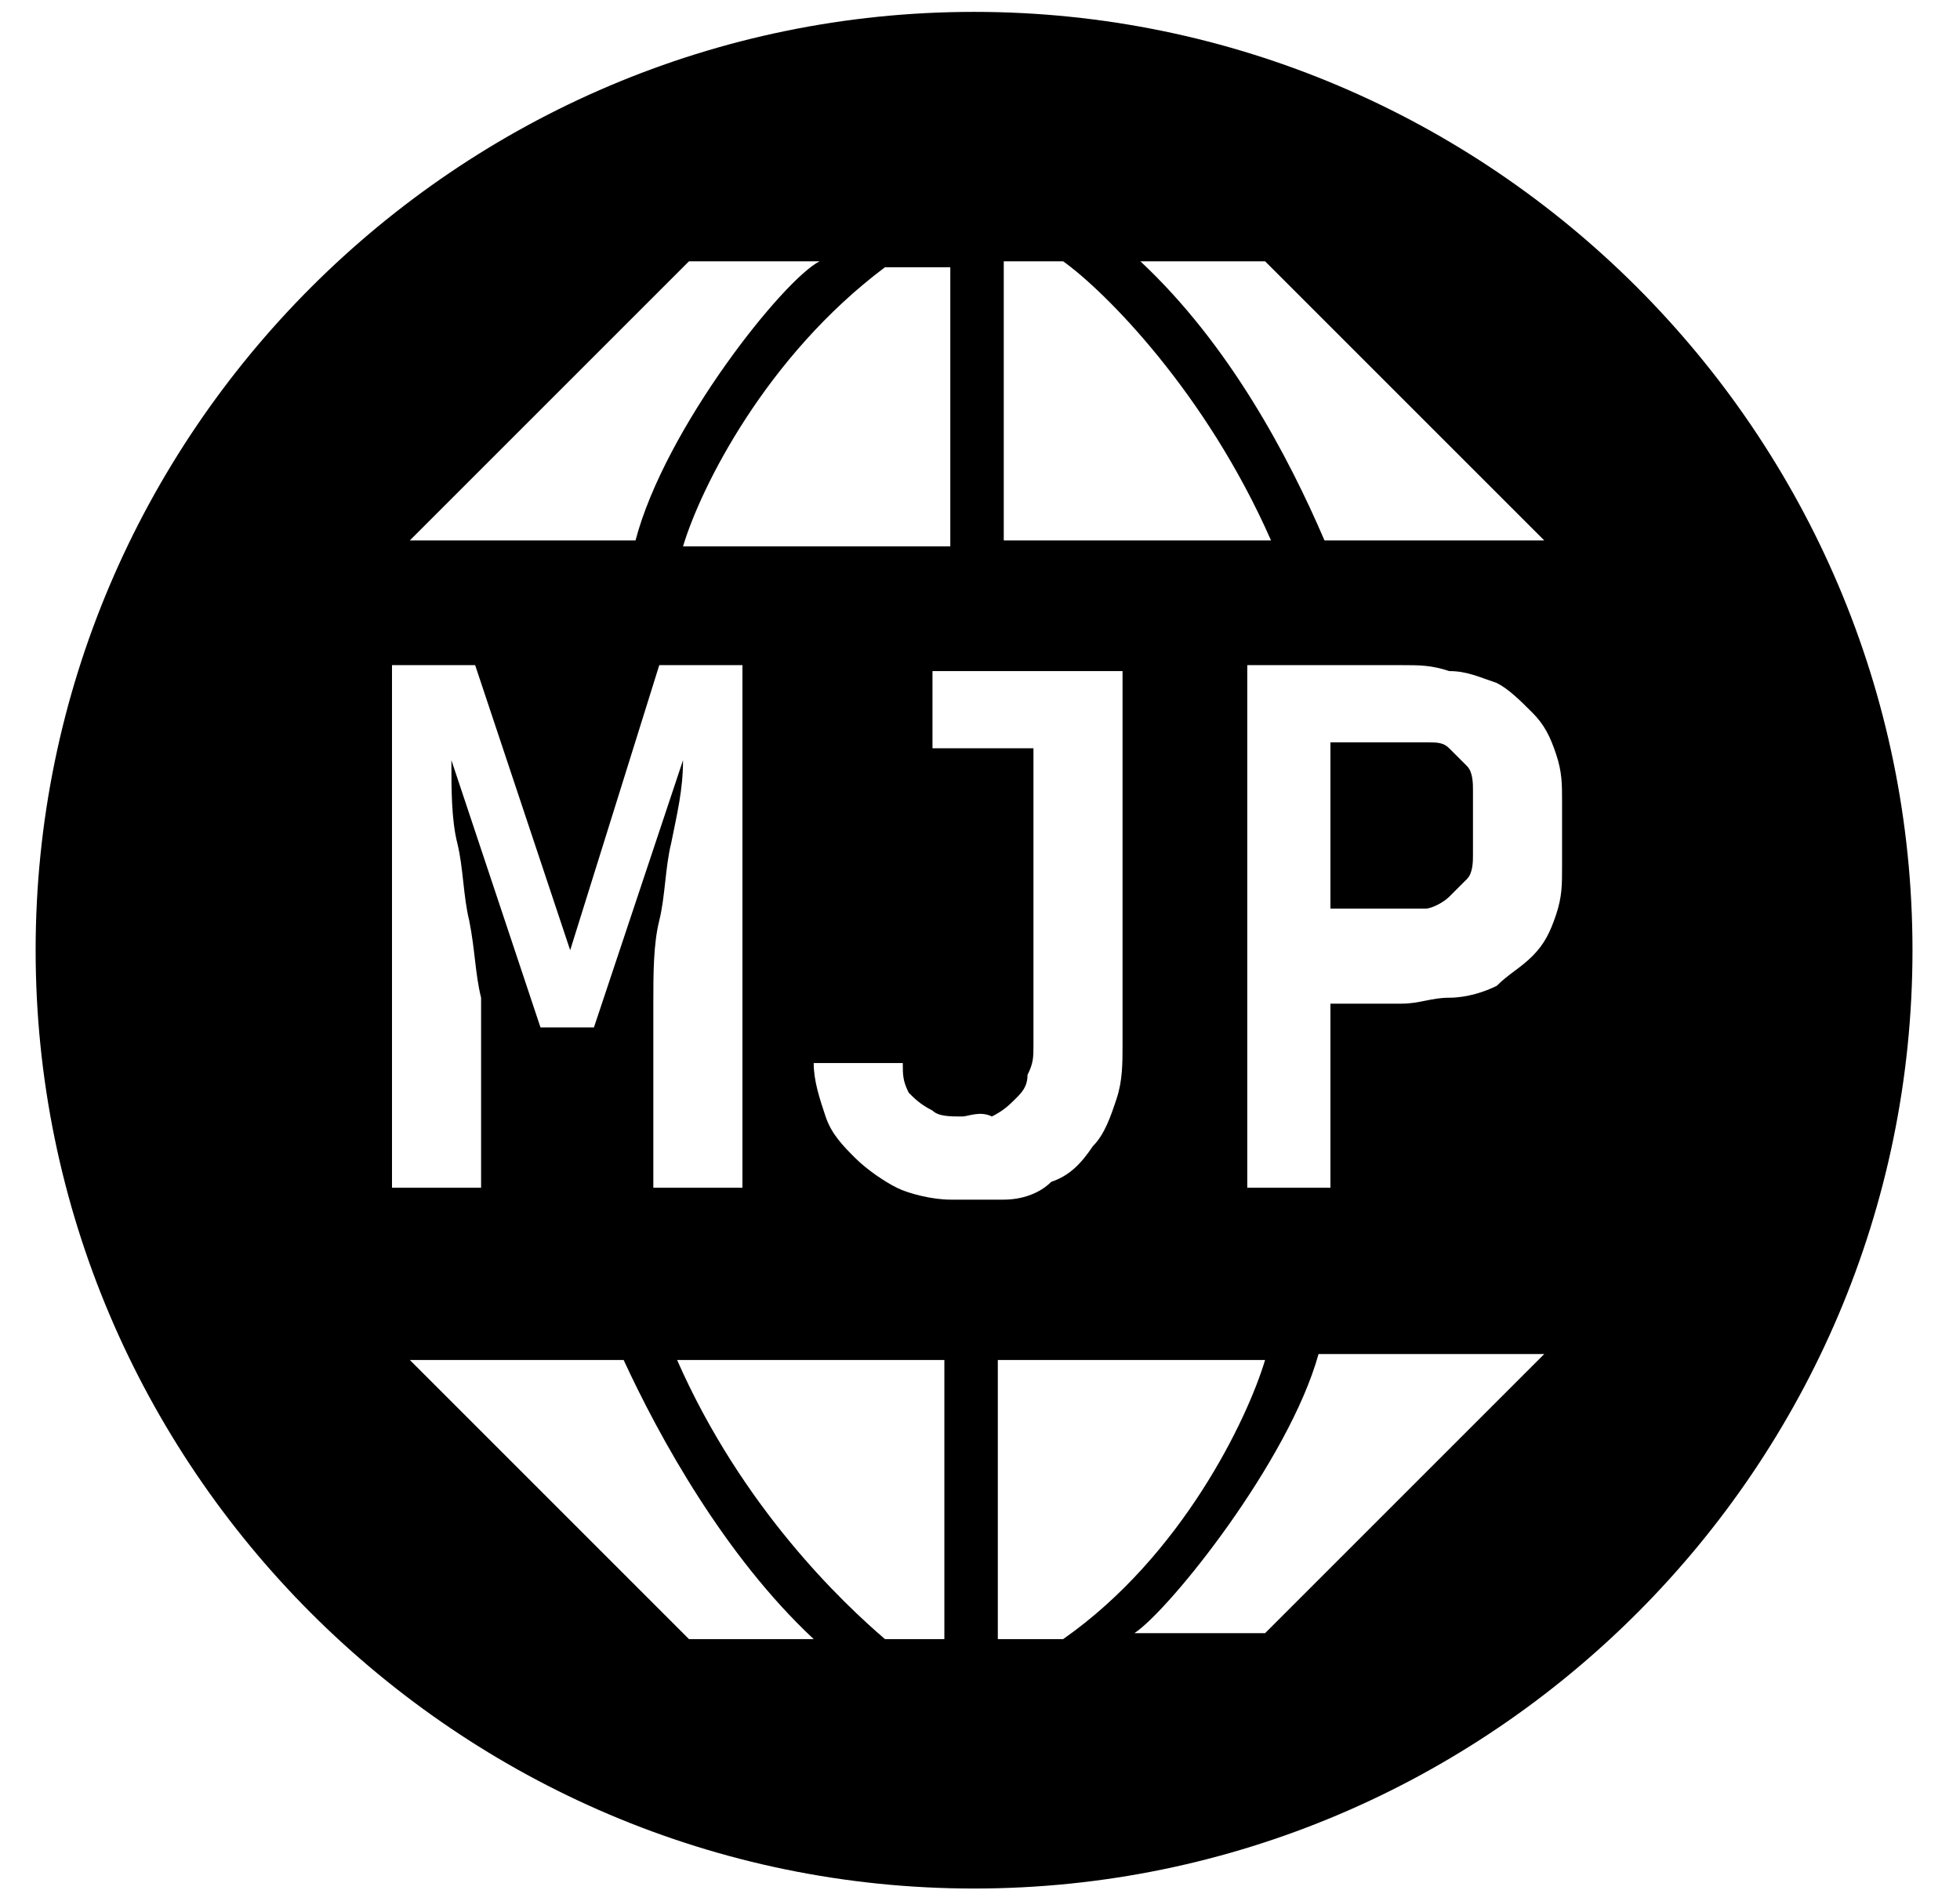
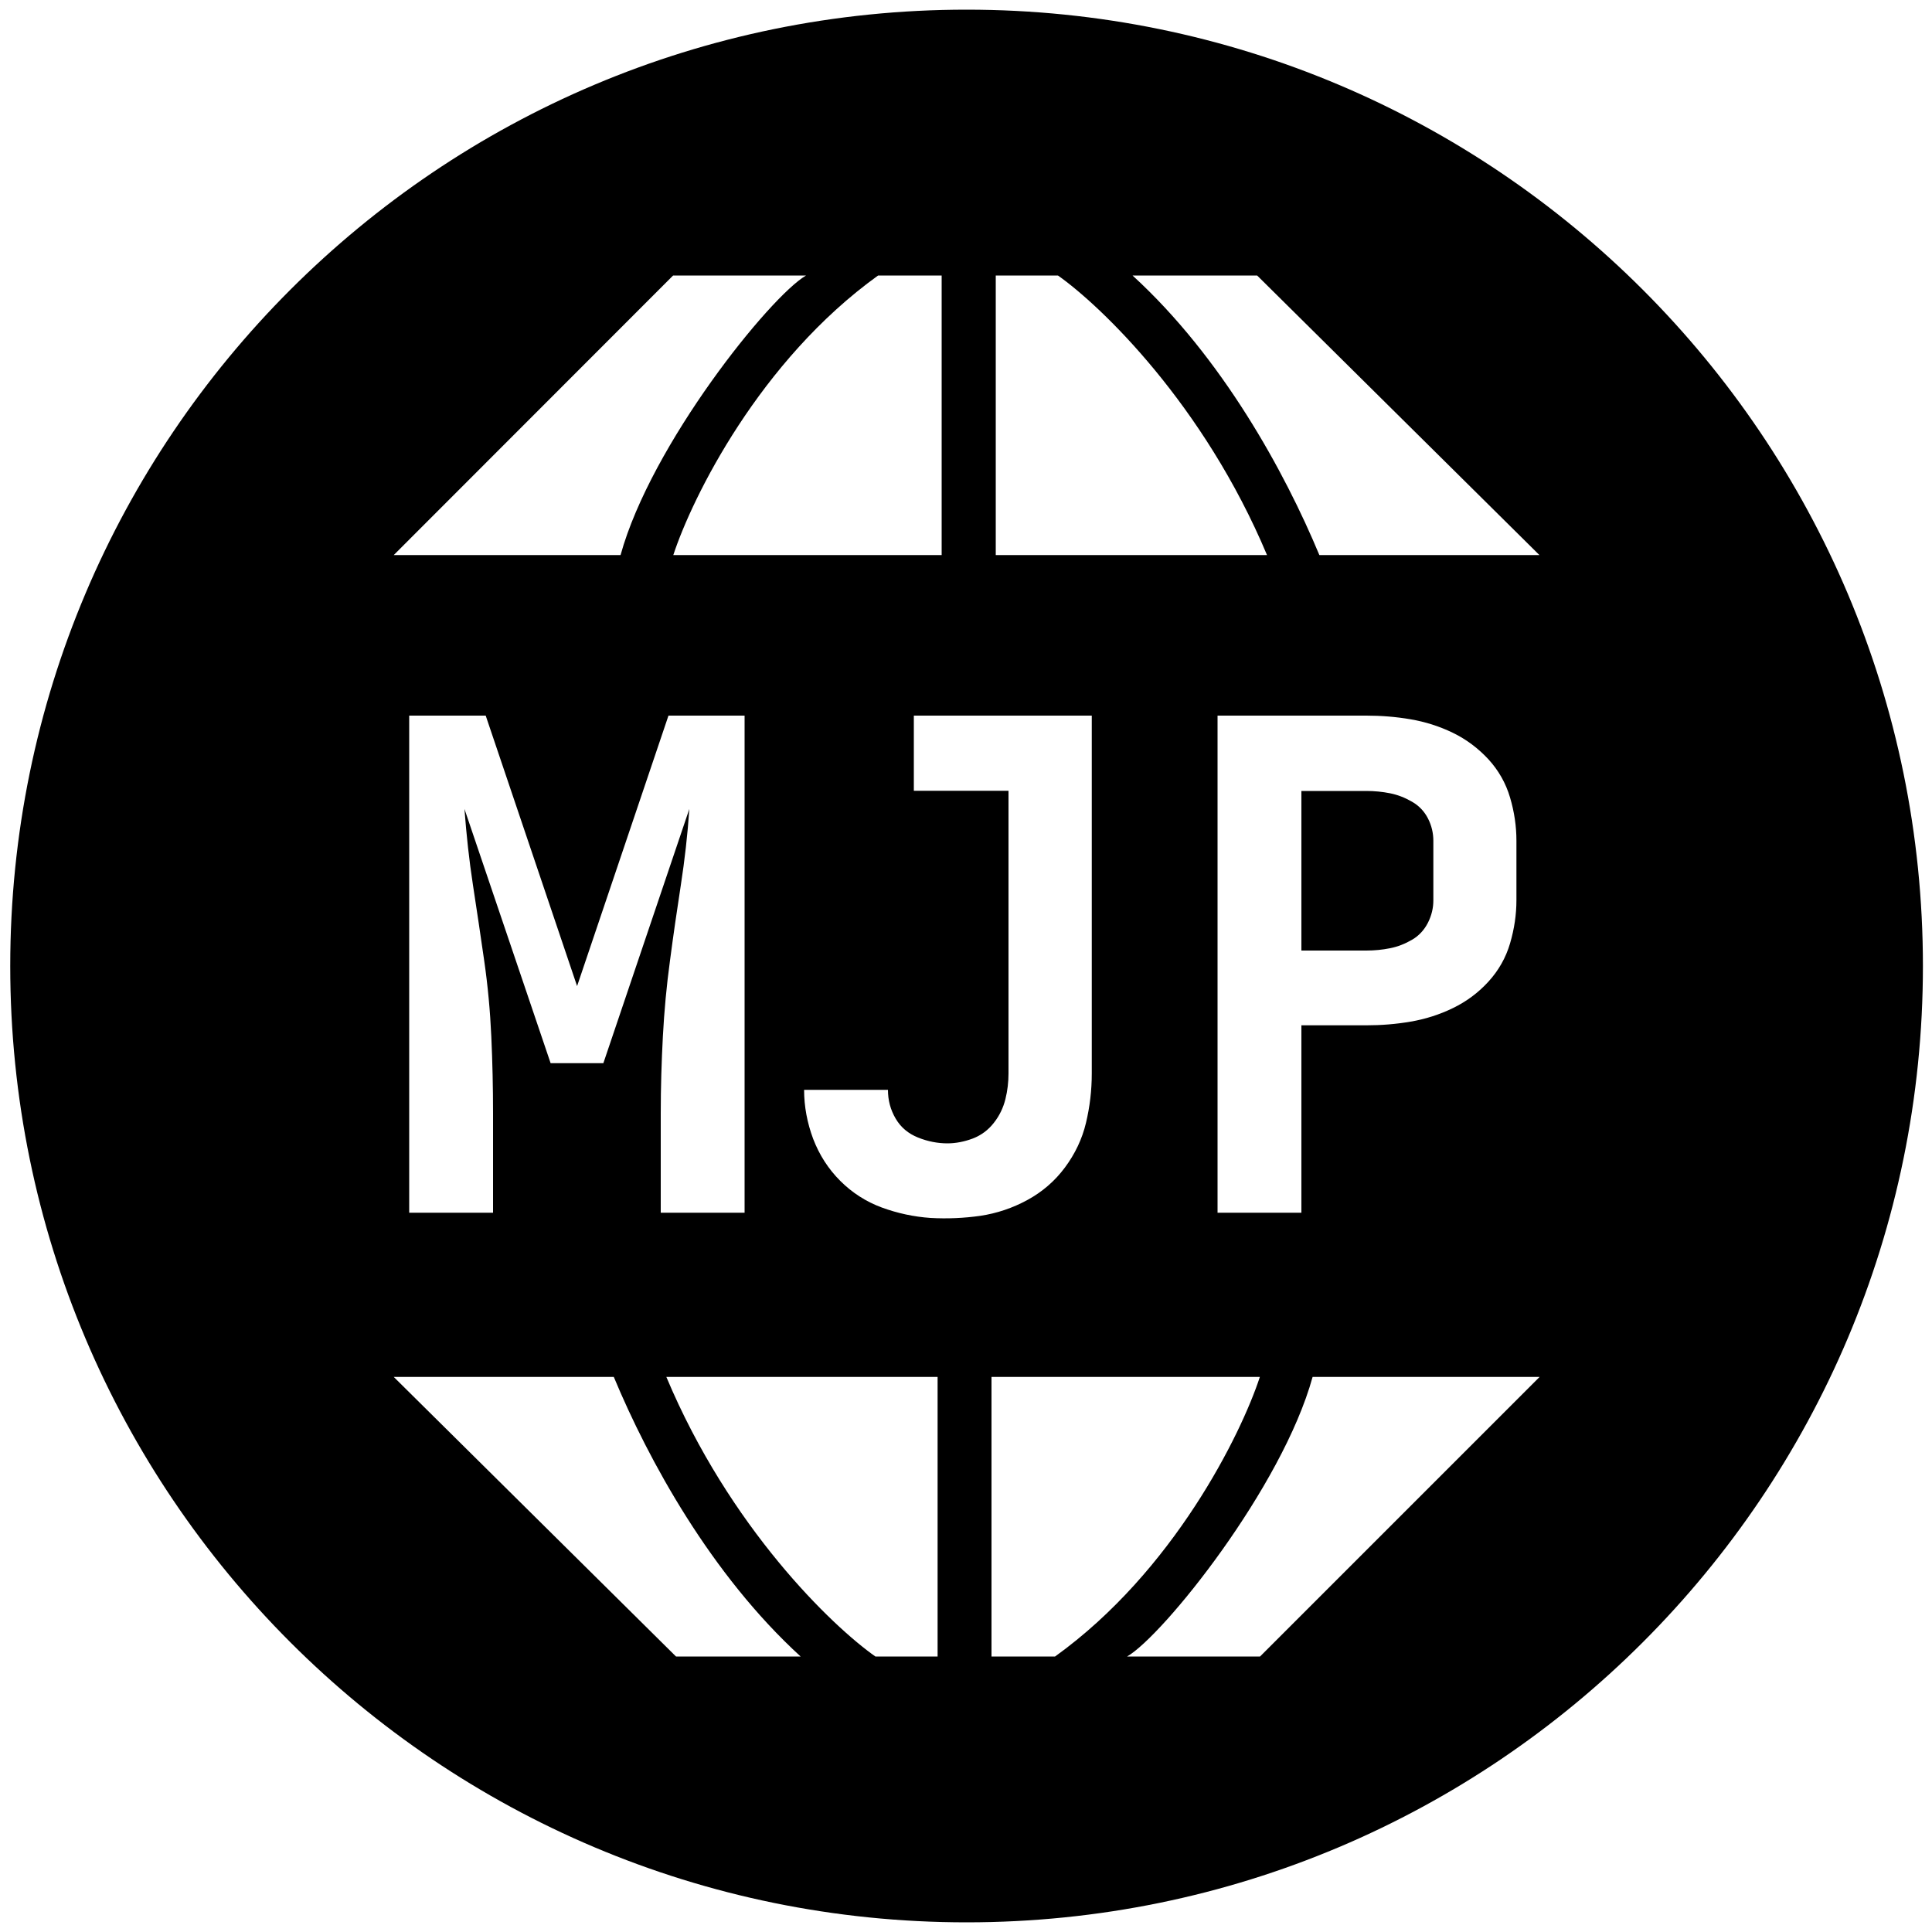
- <svg xmlns="http://www.w3.org/2000/svg" viewBox="0 0 33 32">
-   <path d="M16.4 31.8c8.7 0 15.8-7.1 15.8-15.8C32.2 7.3 25.1.2 16.4.2 7.7.2.6 7.3.6 16c0 8.7 7.1 15.8 15.8 15.8zM6.9 9.1l4.7-4.7h2.2c-.6.3-2.6 2.8-3.1 4.7H6.9zM16 4.5v4.7h-4.5c.3-1 1.4-3.2 3.4-4.7H16zm.9 4.6h4.5c-1.1-2.5-2.8-4.2-3.5-4.7h-1v4.7zm9.1 0h-3.7c-.6-1.4-1.6-3.3-3.1-4.7h2.1L26 9.1zM10.5 22.9H6.9l4.7 4.7h2.1c-1.5-1.4-2.6-3.4-3.2-4.7zm.9 0h4.5v4.7h-1c-.7-.6-2.4-2.2-3.5-4.7zm5.4 0v4.7h1.1c2-1.4 3.1-3.7 3.4-4.7h-4.5zm4.5 4.6l4.7-4.7h-3.8c-.5 1.8-2.5 4.3-3.1 4.7h2.2zM6.6 20h1.5v-1.8-1.4c-.1-.4-.1-.8-.2-1.3-.1-.4-.1-.9-.2-1.3s-.1-.9-.1-1.4l1.5 4.5h.9l1.5-4.5c0 .5-.1.9-.2 1.4-.1.4-.1.9-.2 1.3s-.1.9-.1 1.4V20h1.5v-8.8h-1.4L9.6 16 8 11.2H6.6V20zm9.6-1.2c-.2 0-.4 0-.5-.1-.2-.1-.3-.2-.4-.3-.1-.2-.1-.3-.1-.5h-1.5c0 .3.1.6.2.9.1.3.3.5.5.7.2.2.5.4.7.5s.6.2.9.2h.9c.3 0 .6-.1.8-.3.3-.1.5-.3.7-.6.2-.2.3-.5.4-.8.1-.3.1-.6.1-.9v-6.3h-3.2v1.3h1.7v5c0 .2 0 .3-.1.5 0 .2-.1.3-.2.4-.1.1-.2.2-.4.3-.2-.1-.4 0-.5 0zm6.2 1.2H21v-8.8h2.6c.3 0 .5 0 .8.1.3 0 .5.1.8.2.2.1.4.3.6.5.2.2.3.4.4.7.1.3.1.5.1.8v1.1c0 .3 0 .5-.1.8-.1.3-.2.5-.4.7-.2.2-.4.3-.6.5-.2.1-.5.2-.8.2-.3 0-.5.1-.8.1h-1.2V20zm0-7.5v2.8H24c.1 0 .3-.1.4-.2l.3-.3c.1-.1.1-.3.1-.4v-1.1c0-.1 0-.3-.1-.4l-.3-.3c-.1-.1-.2-.1-.4-.1h-1.6z" fill-rule="evenodd" clip-rule="evenodd" />
+ <svg xmlns="http://www.w3.org/2000/svg" version="1.1" id="Layer_1" x="0px" y="0px" viewBox="0 0 1000 1000" style="enable-background:new 0 0 1000 1000;" xml:space="preserve">
+   <path d="M739.1,423.6c1.9,3.7,2.8,7.6,2.8,11.6V466c0,4-0.9,7.8-2.8,11.6c-1.9,3.7-4.6,6.7-8.2,8.8c-3.6,2.1-7.4,3.6-11.4,4.4  c-4,0.8-8.1,1.2-12.3,1.2h-33.6v-82.6h33.6c4.2,0,8.3,0.4,12.3,1.2c4,0.8,7.8,2.3,11.4,4.4C734.4,417,737.2,419.9,739.1,423.6z   M995.3,500c0,273.4-221.6,495-495,495S5.3,773.4,5.3,500S226.9,5,500.3,5S995.3,226.6,995.3,500z M586.2,142.6  c46.4,42.4,78.8,101.7,96.7,144.7h113.9L650.7,142.6H586.2z M781.6,412.8c-2.2-7.5-6-14.1-11.2-19.8c-5.3-5.7-11.4-10.3-18.4-13.7  c-7-3.4-14.3-5.7-21.9-7c-7.6-1.3-15.2-1.9-22.9-1.9h-77v257.3h43.4v-97h33.6c7.7,0,15.3-0.6,22.9-1.9c7.6-1.3,14.9-3.6,21.9-7  c7-3.4,13.1-7.9,18.4-13.7c5.2-5.7,9-12.3,11.2-19.8c2.2-7.5,3.3-14.9,3.3-22.4v-30.8C784.9,427.7,783.8,420.2,781.6,412.8z   M515.4,287.3h140.4c-32.7-77.9-85.8-128.9-108.2-144.7h-32.2V287.3z M348.5,287.3h138.9V142.6h-32.9  C393.2,186.7,358.3,257.4,348.5,287.3z M356.8,418.7c-0.9,13.3-2.4,26.4-4.4,39.4c-2,13-3.9,26-5.6,39c-1.8,13.1-3,26.2-3.7,39.4  c-0.7,13.2-1.1,26.4-1.1,39.7v51.5h43.4V370.4H346l-47.3,140l-47.3-140h-39.6v257.3h43.4v-51.5c0-13.3-0.3-26.5-0.9-39.7  c-0.6-13.2-1.8-26.3-3.7-39.4c-1.9-13.1-3.8-26.1-5.8-39c-2-13-3.4-26.1-4.4-39.4L285,550.3h27.3L356.8,418.7z M203.8,287.3h117.4  c15.8-57.3,77.4-133.9,96-144.7h-68.8L203.8,287.3z M414.4,857.4C368,815,335.6,755.7,317.7,712.7H203.8l146.1,144.7H414.4z   M485.3,712.7H344.9c32.7,77.9,85.7,128.9,108.2,144.7h32.2V712.7z M507.5,629.3c8.5-1.3,16.6-4,24.3-8.2  c7.7-4.2,14.2-9.8,19.4-16.8c5.2-7,8.9-14.7,10.9-23.1c2-8.4,3-16.9,3-25.6V370.4H473v38.9h49v146.3c0,4.4-0.5,8.9-1.6,13.3  c-1.1,4.4-3,8.5-6,12.3c-2.9,3.7-6.5,6.4-10.9,8.1c-4.3,1.6-8.7,2.5-13.1,2.5c-5.1,0-10.2-1-15.2-3c-5-2-8.9-5.2-11.6-9.8  c-2.7-4.6-4-9.5-4-14.9h-43.4c0,8.6,1.6,17.1,4.7,25.4c3.2,8.3,7.8,15.5,14,21.7c6.2,6.2,13.4,10.8,21.5,13.8  c8.2,3,16.6,4.8,25.2,5.4C490.4,630.9,499,630.5,507.5,629.3z M652.1,712.7H513.2v144.7h32.9C607.4,813.3,642.3,742.6,652.1,712.7z   M796.9,712.7H679.4c-15.8,57.3-77.4,133.9-96,144.7h68.8L796.9,712.7z" />
</svg>
